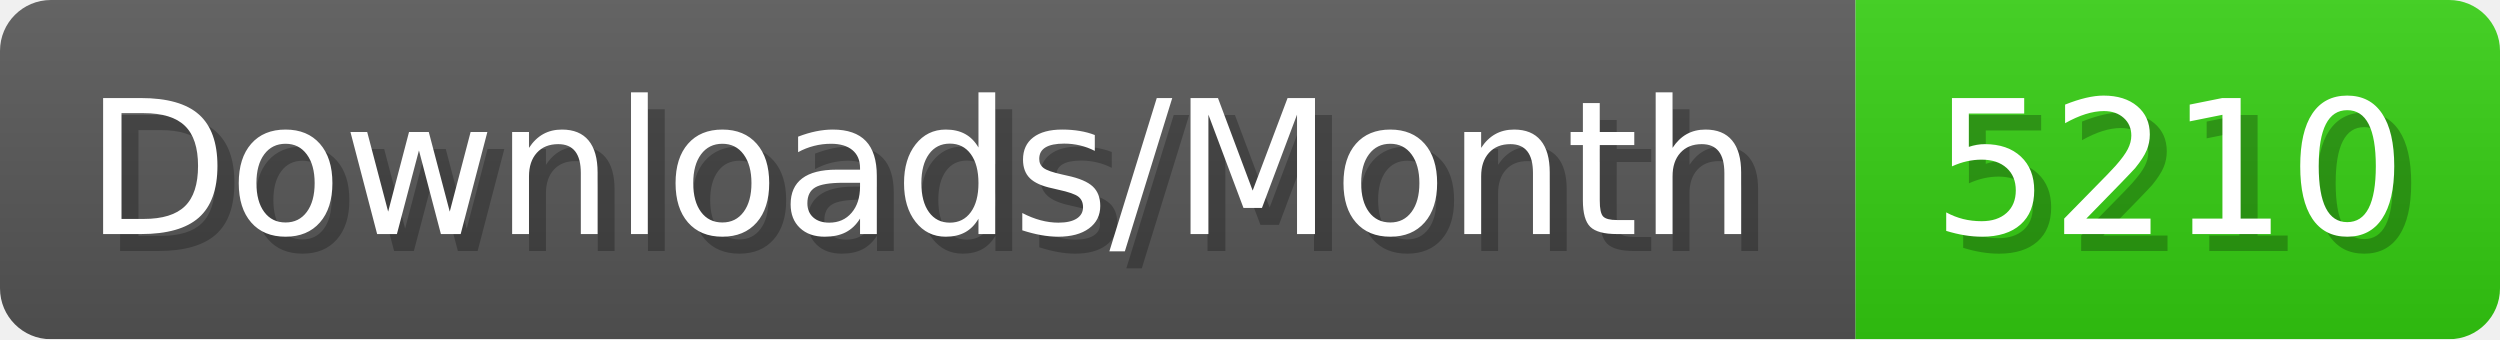
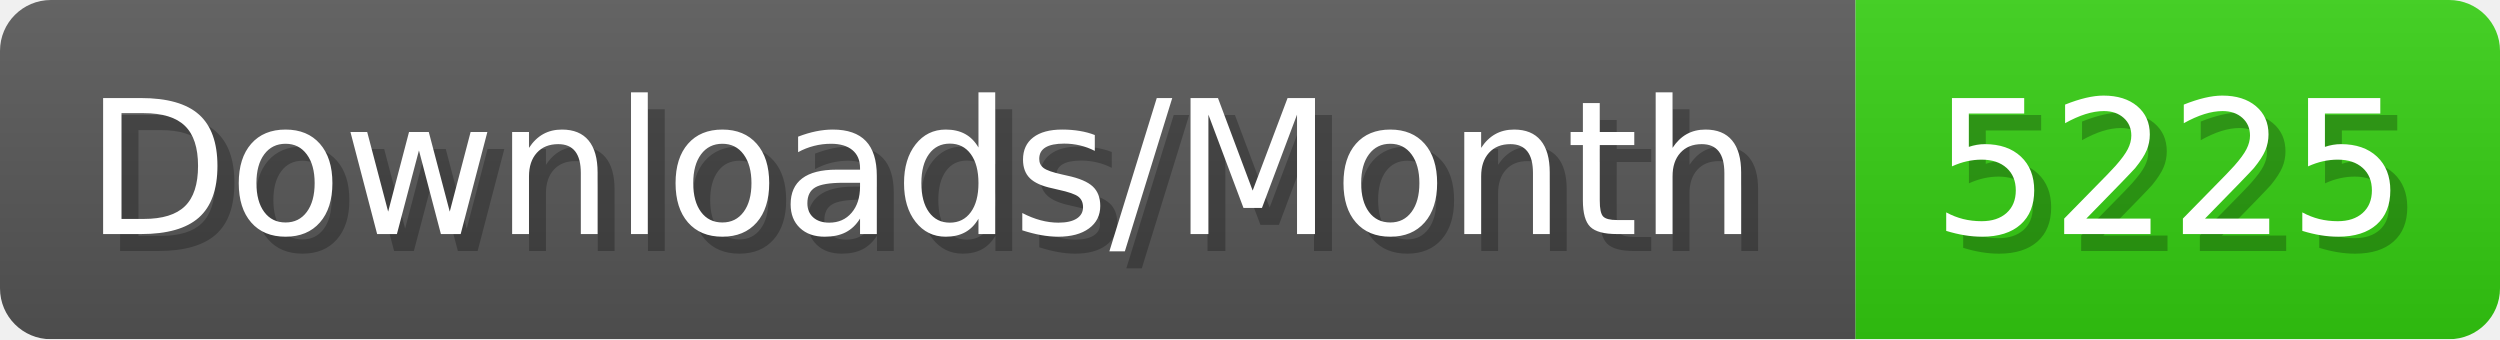
- <svg xmlns="http://www.w3.org/2000/svg" width="147.4" height="20" viewBox="0 0 1474 200" role="img" aria-label="Downloads/Month: 5210">
+ <svg xmlns="http://www.w3.org/2000/svg" width="147.4" height="20" viewBox="0 0 1474 200" role="img" aria-label="Downloads/Month: 5225">
  <linearGradient id="YlXUI" x2="0" y2="100%">
    <stop offset="0" stop-opacity=".1" stop-color="#EEE" />
    <stop offset="1" stop-opacity=".1" />
  </linearGradient>
  <mask id="JHhop">
    <rect width="1474" height="200" rx="30" fill="#FFF" />
  </mask>
  <g mask="url(#JHhop)">
    <rect width="1094" height="200" fill="#555" />
    <rect width="380" height="200" fill="#3C1" x="1094" />
    <rect width="1474" height="200" fill="url(#YlXUI)" />
  </g>
  <g aria-hidden="true" fill="#fff" text-anchor="start" font-family="Verdana,DejaVu Sans,sans-serif" font-size="110">
    <text x="60" y="148" textLength="994" fill="#000" opacity="0.25">Downloads/Month</text>
    <text x="50" y="138" textLength="994">Downloads/Month</text>
-     <text x="1149" y="148" textLength="280" fill="#000" opacity="0.25">5210</text>
-     <text x="1139" y="138" textLength="280">5210</text>
+     <text x="1149" y="148" textLength="280" fill="#000" opacity="0.25">5225</text>
+     <text x="1139" y="138" textLength="280">5225</text>
  </g>
</svg>
